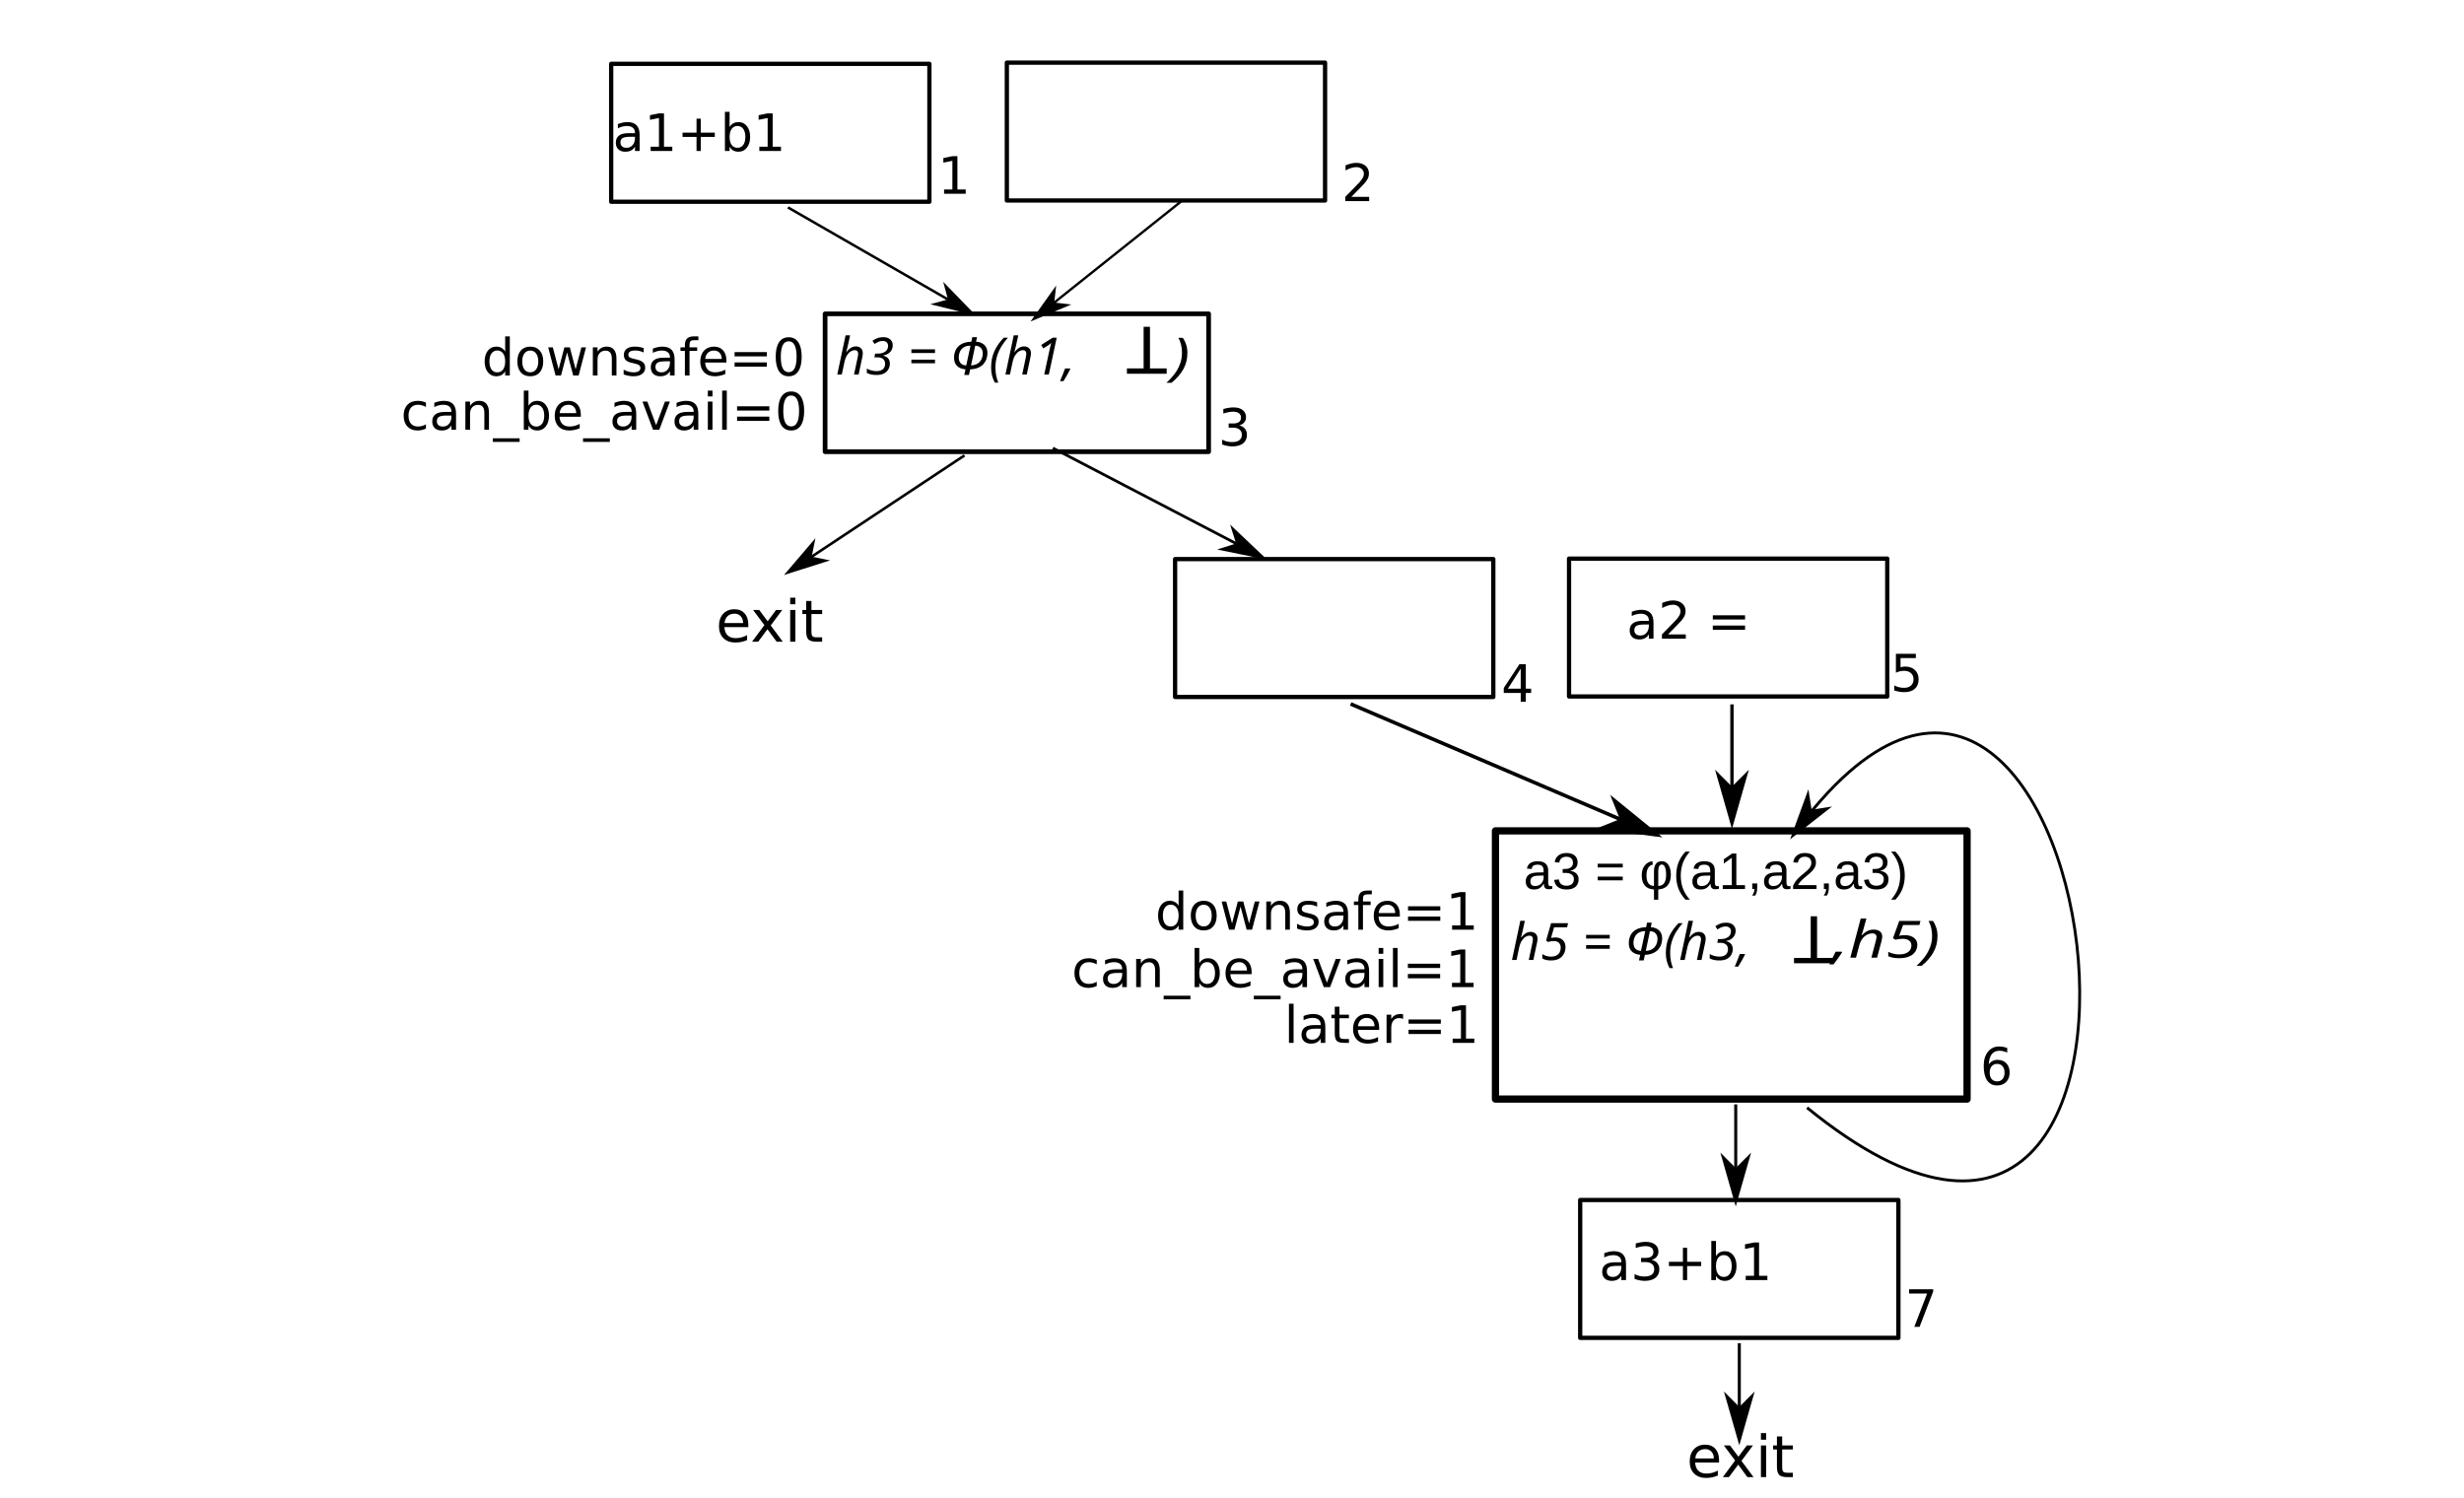
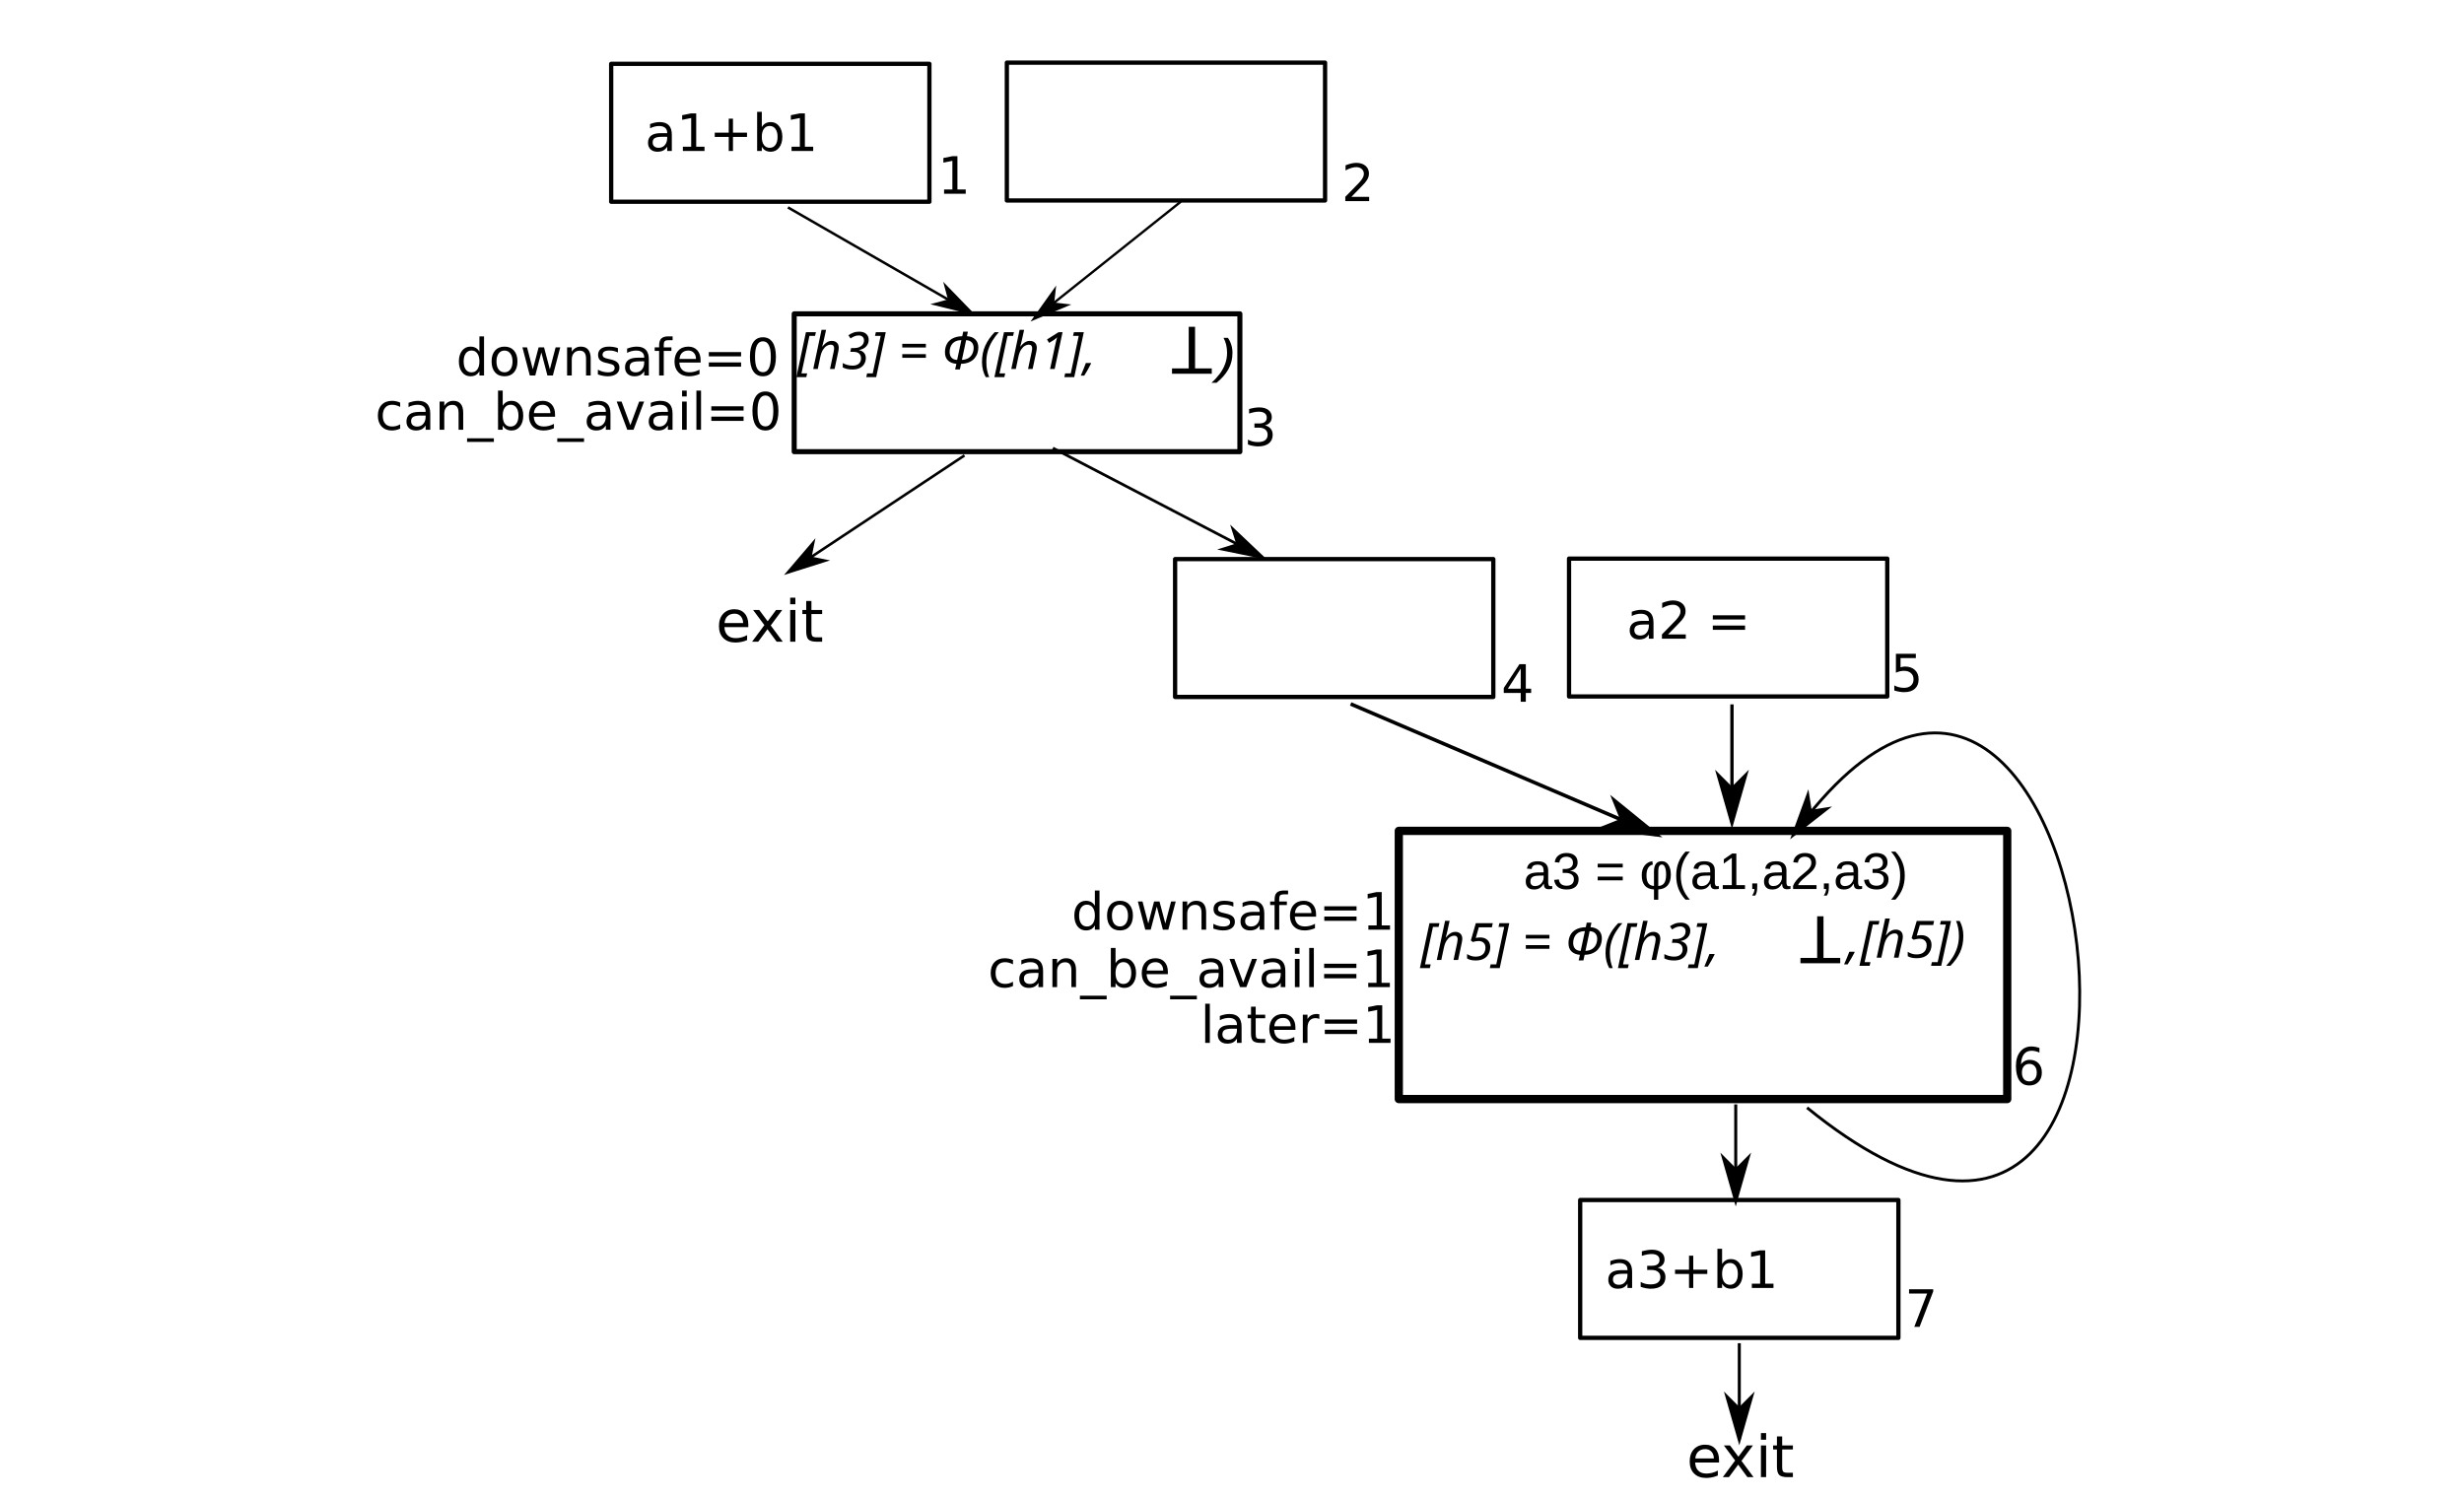
<svg xmlns="http://www.w3.org/2000/svg" width="765" height="465" id="svg2" version="1.1">
  <defs id="defs4">
    <marker orient="auto" refY="0" refX="0" id="Arrow1Lend" style="overflow:visible">
      <path id="path6478" d="M 0,0 5,-5 -12.5,0 5,5 0,0 z" style="fill-rule:evenodd;stroke:#000000;stroke-width:1pt;marker-start:none" transform="matrix(-0.8,0,0,-0.8,-10,0)" />
    </marker>
    <marker orient="auto" refY="0" refX="0" id="Arrow1Lend-6" style="overflow:visible">
      <path id="path6478-8" d="M 0,0 5,-5 -12.5,0 5,5 0,0 z" style="fill-rule:evenodd;stroke:#000000;stroke-width:1pt;marker-start:none" transform="matrix(-0.8,0,0,-0.8,-10,0)" />
    </marker>
    <marker orient="auto" refY="0" refX="0" id="marker7302" style="overflow:visible">
      <path id="path7304" d="M 0,0 5,-5 -12.5,0 5,5 0,0 z" style="fill-rule:evenodd;stroke:#000000;stroke-width:1pt;marker-start:none" transform="matrix(-0.8,0,0,-0.8,-10,0)" />
    </marker>
    <marker orient="auto" refY="0" refX="0" id="marker7306" style="overflow:visible">
      <path id="path7308" d="M 0,0 5,-5 -12.5,0 5,5 0,0 z" style="fill-rule:evenodd;stroke:#000000;stroke-width:1pt;marker-start:none" transform="matrix(-0.8,0,0,-0.8,-10,0)" />
    </marker>
    <marker orient="auto" refY="0" refX="0" id="Arrow1Lend-1" style="overflow:visible">
      <path id="path6478-2" d="M 0,0 5,-5 -12.5,0 5,5 0,0 z" style="fill-rule:evenodd;stroke:#000000;stroke-width:1pt;marker-start:none" transform="matrix(-0.8,0,0,-0.8,-10,0)" />
    </marker>
    <marker orient="auto" refY="0" refX="0" id="Arrow1Lend-61" style="overflow:visible">
      <path id="path6478-81" d="M 0,0 5,-5 -12.5,0 5,5 0,0 z" style="fill-rule:evenodd;stroke:#000000;stroke-width:1pt;marker-start:none" transform="matrix(-0.8,0,0,-0.8,-10,0)" />
    </marker>
    <marker orient="auto" refY="0" refX="0" id="Arrow1Lend-61-3" style="overflow:visible">
      <path id="path6478-81-2" d="M 0,0 5,-5 -12.5,0 5,5 0,0 z" style="fill-rule:evenodd;stroke:#000000;stroke-width:1pt;marker-start:none" transform="matrix(-0.8,0,0,-0.8,-10,0)" />
    </marker>
    <marker orient="auto" refY="0" refX="0" id="Arrow1Lend-3" style="overflow:visible">
      <path id="path6478-27" d="M 0,0 5,-5 -12.5,0 5,5 0,0 z" style="fill-rule:evenodd;stroke:#000000;stroke-width:1pt;marker-start:none" transform="matrix(-0.8,0,0,-0.8,-10,0)" />
    </marker>
    <marker orient="auto" refY="0" refX="0" id="marker8609" style="overflow:visible">
      <path id="path8611" d="M 0,0 5,-5 -12.5,0 5,5 0,0 z" style="fill-rule:evenodd;stroke:#000000;stroke-width:1pt;marker-start:none" transform="matrix(-0.8,0,0,-0.8,-10,0)" />
    </marker>
    <marker orient="auto" refY="0" refX="0" id="marker8609-9" style="overflow:visible">
      <path id="path8611-4" d="M 0,0 5,-5 -12.5,0 5,5 0,0 z" style="fill-rule:evenodd;stroke:#000000;stroke-width:1pt;marker-start:none" transform="matrix(-0.8,0,0,-0.8,-10,0)" />
    </marker>
    <marker orient="auto" refY="0" refX="0" id="Arrow1Lend-0" style="overflow:visible">
      <path id="path6478-4" d="M 0,0 5,-5 -12.5,0 5,5 0,0 z" style="fill-rule:evenodd;stroke:#000000;stroke-width:1pt;marker-start:none" transform="matrix(-0.8,0,0,-0.8,-10,0)" />
    </marker>
    <marker orient="auto" refY="0" refX="0" id="marker3155" style="overflow:visible">
      <path id="path3157" d="M 0,0 5,-5 -12.5,0 5,5 0,0 z" style="fill-rule:evenodd;stroke:#000000;stroke-width:1pt;marker-start:none" transform="matrix(-0.8,0,0,-0.8,-10,0)" />
    </marker>
    <marker orient="auto" refY="0" refX="0" id="marker3159" style="overflow:visible">
      <path id="path3161" d="M 0,0 5,-5 -12.5,0 5,5 0,0 z" style="fill-rule:evenodd;stroke:#000000;stroke-width:1pt;marker-start:none" transform="matrix(-0.8,0,0,-0.8,-10,0)" />
    </marker>
    <marker orient="auto" refY="0" refX="0" id="Arrow1Lend-2" style="overflow:visible">
      <path id="path6478-82" d="M 0,0 5,-5 -12.5,0 5,5 0,0 z" style="fill-rule:evenodd;stroke:#000000;stroke-width:1pt;marker-start:none" transform="matrix(-0.8,0,0,-0.8,-10,0)" />
    </marker>
    <marker orient="auto" refY="0" refX="0" id="Arrow1Lend-2-9" style="overflow:visible">
      <path id="path6478-82-6" d="M 0,0 5,-5 -12.5,0 5,5 0,0 z" style="fill-rule:evenodd;stroke:#000000;stroke-width:1pt;marker-start:none" transform="matrix(-0.8,0,0,-0.8,-10,0)" />
    </marker>
    <marker orient="auto" refY="0" refX="0" id="Arrow1Lend-2-4" style="overflow:visible">
      <path id="path6478-82-3" d="M 0,0 5,-5 -12.5,0 5,5 0,0 z" style="fill-rule:evenodd;stroke:#000000;stroke-width:1pt;marker-start:none" transform="matrix(-0.8,0,0,-0.8,-10,0)" />
    </marker>
    <marker orient="auto" refY="0" refX="0" id="Arrow1Lend-7" style="overflow:visible">
      <path id="path6478-9" d="M 0,0 5,-5 -12.5,0 5,5 0,0 z" style="fill-rule:evenodd;stroke:#000000;stroke-width:1pt;marker-start:none" transform="matrix(-0.8,0,0,-0.8,-10,0)" />
    </marker>
    <marker orient="auto" refY="0" refX="0" id="Arrow1Lend-11" style="overflow:visible">
      <path id="path6478-90" d="M 0,0 5,-5 -12.5,0 5,5 0,0 z" style="fill-rule:evenodd;stroke:#000000;stroke-width:1pt;marker-start:none" transform="matrix(-0.8,0,0,-0.8,-10,0)" />
    </marker>
    <marker orient="auto" refY="0" refX="0" id="Arrow1Lend-76" style="overflow:visible">
      <path id="path6478-91" d="M 0,0 5,-5 -12.5,0 5,5 0,0 z" style="fill-rule:evenodd;stroke:#000000;stroke-width:1pt;marker-start:none" transform="matrix(-0.8,0,0,-0.8,-10,0)" />
    </marker>
  </defs>
  <g id="layer1" transform="translate(0,-587.3621)">
    <text xml:space="preserve" style="font-size:16px;font-style:italic;font-variant:normal;font-weight:normal;font-stretch:normal;text-align:start;line-height:125%;writing-mode:lr-tb;text-anchor:start;fill:#000000;fill-opacity:1;stroke:none;font-family:LMMathItalic6;-inkscape-font-specification:LMMathItalic6 Italic" x="473.012" y="863.386" id="text6437-7-6-5-1">
      <tspan id="tspan3143" x="473.012" y="863.386" style="font-size:16px;font-style:normal;font-variant:normal;font-weight:normal;font-stretch:normal;text-align:start;line-height:125%;writing-mode:lr-tb;text-anchor:start;font-family:Arial;-inkscape-font-specification:Arial">a3 = φ(a1,a2,a3)</tspan>
    </text>
    <rect y="606.806" x="312.597" height="42.805" width="98.797" id="rect3616" style="color:#000000;fill:none;stroke:#000000;stroke-width:1.327;stroke-linecap:butt;stroke-linejoin:round;stroke-miterlimit:4;stroke-opacity:1;stroke-dasharray:none;stroke-dashoffset:0;marker:none;visibility:visible;display:inline;overflow:visible;enable-background:accumulate" />
    <path style="fill:none;stroke:#000000;stroke-width:0.79;stroke-linecap:butt;stroke-linejoin:miter;stroke-miterlimit:4;stroke-opacity:1;stroke-dasharray:none;marker-end:url(#Arrow1Lend)" d="m 244.631,651.762 57.046,32.815" id="path6468" />
    <path style="fill:none;stroke:#000000;stroke-width:0.813px;stroke-linecap:butt;stroke-linejoin:miter;stroke-opacity:1;marker-end:url(#Arrow1Lend)" d="m 299.434,728.774 -54.715,36.254" id="path6470" />
    <flowRoot xml:space="preserve" id="flowRoot7391" style="font-size:40px;font-style:normal;font-weight:normal;fill:#000000;fill-opacity:1;stroke:none;font-family:Bitstream Vera Sans" transform="translate(0,478)">
      <flowRegion id="flowRegion7393">
        <rect id="rect7395" width="134" height="51" x="275" y="257.362" />
      </flowRegion>
      <flowPara id="flowPara7397" />
    </flowRoot>
    <flowRoot xml:space="preserve" id="flowRoot7399" style="font-size:40px;font-style:normal;font-weight:normal;fill:#000000;fill-opacity:1;stroke:none;font-family:Bitstream Vera Sans" transform="translate(0,478)">
      <flowRegion id="flowRegion7401">
        <rect id="rect7403" width="104" height="70" x="282" y="237.362" />
      </flowRegion>
      <flowPara id="flowPara7405" />
    </flowRoot>
    <text xml:space="preserve" style="font-size:18px;font-style:normal;font-weight:normal;text-align:start;line-height:125%;writing-mode:lr-tb;text-anchor:start;fill:#000000;fill-opacity:1;stroke:none;font-family:Bitstream Vera Sans" x="523.607" y="1046.005" id="text7387-6">
      <tspan id="tspan7579" x="523.607" y="1046.005">exit</tspan>
    </text>
    <flowRoot xml:space="preserve" id="flowRoot3070" style="font-size:40px;font-style:normal;font-weight:normal;fill:#000000;fill-opacity:1;stroke:none;font-family:Bitstream Vera Sans">
      <flowRegion id="flowRegion3072">
        <rect id="rect3074" width="70" height="58" x="302" y="77" />
      </flowRegion>
      <flowPara id="flowPara3076" />
    </flowRoot>
    <flowRoot xml:space="preserve" id="flowRoot3078" style="font-size:40px;font-style:normal;font-weight:normal;fill:#000000;fill-opacity:1;stroke:none;font-family:Bitstream Vera Sans">
      <flowRegion id="flowRegion3080">
        <rect id="rect3082" width="104" height="60" x="289" y="78" />
      </flowRegion>
      <flowPara id="flowPara3084" />
    </flowRoot>
    <flowRoot xml:space="preserve" id="flowRoot3092" style="font-size:40px;font-style:normal;font-weight:normal;fill:#000000;fill-opacity:1;stroke:none;font-family:Bitstream Vera Sans" transform="translate(0,502.3621)">
      <flowRegion id="flowRegion3094">
        <rect id="rect3096" width="114" height="51" x="145" y="23" />
      </flowRegion>
      <flowPara id="flowPara3098" />
    </flowRoot>
-     <rect y="845.342" x="464.298" height="83.273" width="146.42" id="rect3616-4-8-0" style="color:#000000;fill:none;stroke:#000000;stroke-width:2.253;stroke-linecap:butt;stroke-linejoin:round;stroke-miterlimit:4;stroke-opacity:1;stroke-dasharray:none;stroke-dashoffset:0;marker:none;visibility:visible;display:inline;overflow:visible;enable-background:accumulate" />
+     <rect y="845.342" x="434.287" height="83.273" width="188.899" id="rect3616-4-8-0" style="color:#000000;fill:none;stroke:#000000;stroke-width:2.559;stroke-linecap:butt;stroke-linejoin:round;stroke-miterlimit:4;stroke-opacity:1;stroke-dasharray:none;stroke-dashoffset:0;marker:none;visibility:visible;display:inline;overflow:visible;enable-background:accumulate" />
    <flowRoot xml:space="preserve" id="flowRoot4336" style="font-size:40px;font-style:normal;font-weight:normal;fill:#000000;fill-opacity:1;stroke:none;font-family:Bitstream Vera Sans" transform="translate(0,502.3621)">
      <flowRegion id="flowRegion4338">
        <rect id="rect4340" width="173" height="120" x="473" y="261" />
      </flowRegion>
      <flowPara id="flowPara4342" />
    </flowRoot>
    <rect y="607.19" x="189.755" height="42.805" width="98.797" id="rect3616-6" style="color:#000000;fill:none;stroke:#000000;stroke-width:1.327;stroke-linecap:butt;stroke-linejoin:round;stroke-miterlimit:4;stroke-opacity:1;stroke-dasharray:none;stroke-dashoffset:0;marker:none;visibility:visible;display:inline;overflow:visible;enable-background:accumulate" />
    <flowRoot xml:space="preserve" id="flowRoot3150" style="font-size:40px;font-style:normal;font-weight:normal;fill:#000000;fill-opacity:1;stroke:none;font-family:Bitstream Vera Sans">
      <flowRegion id="flowRegion3152">
        <rect id="rect3154" width="242" height="135" x="432" y="12" />
      </flowRegion>
      <flowPara id="flowPara3156" />
    </flowRoot>
    <flowRoot xml:space="preserve" id="flowRoot3162" style="font-size:40px;font-style:normal;font-weight:normal;fill:#000000;fill-opacity:1;stroke:none;font-family:Bitstream Vera Sans">
      <flowRegion id="flowRegion3164">
        <rect id="rect3166" width="45.255" height="52.326" x="339.411" y="25.442" />
      </flowRegion>
      <flowPara id="flowPara3168" />
    </flowRoot>
-     <text xml:space="preserve" style="font-size:16px;font-style:normal;font-weight:normal;fill:#000000;fill-opacity:1;stroke:none;font-family:Bitstream Vera Sans" x="190.223" y="634.237" id="text6437-7-2-5">
-       <tspan id="tspan6439-4-4-0" x="190.223" y="634.237">a1+b1<tspan style="font-weight:bold" id="tspan3102" />
+     <text xml:space="preserve" style="font-size:16px;font-style:normal;font-weight:normal;fill:#000000;fill-opacity:1;stroke:none;font-family:Bitstream Vera Sans" x="200.223" y="634.237" id="text6437-7-2-5">
+       <tspan id="tspan6439-4-4-0" x="200.223" y="634.237">a1+b1<tspan style="font-weight:bold" id="tspan3102" />
      </tspan>
    </text>
    <path style="fill:none;stroke:#000000;stroke-width:0.94px;stroke-linecap:butt;stroke-linejoin:miter;stroke-opacity:1;marker-end:url(#Arrow1Lend-2)" d="m 538.895,930.264 c 0,29.866 0,29.866 0,29.866" id="path3195" />
    <path style="fill:none;stroke:#000000;stroke-width:1.034px;stroke-linecap:butt;stroke-linejoin:miter;stroke-opacity:1;marker-end:url(#Arrow1Lend-2)" d="m 537.723,806.066 c 0,36.656 0,36.656 0,36.656" id="path3195-0" />
    <path style="fill:none;stroke:#000000;stroke-width:0.894px;stroke-linecap:butt;stroke-linejoin:miter;stroke-opacity:1;marker-end:url(#Arrow1Lend-2-9)" d="m 561.044,931.298 c 133.85,108.85 90.905,-215.584 -4.245,-84.737" id="path4291" />
-     <flowRoot transform="translate(-36.50796,579.4136)" xml:space="preserve" id="flowRoot3104-38" style="font-size:40px;font-style:normal;font-weight:normal;line-height:125%;letter-spacing:0px;word-spacing:0px;fill:#000000;fill-opacity:1;stroke:none;font-family:Sans">
+     <flowRoot transform="translate(-33.33168,579.3342)" xml:space="preserve" id="flowRoot3104-38" style="font-size:40px;font-style:normal;font-weight:normal;line-height:125%;letter-spacing:0px;word-spacing:0px;fill:#000000;fill-opacity:1;stroke:none;font-family:Sans">
      <flowRegion id="flowRegion3106-5">
        <rect id="rect3108-5" width="35.355" height="24.749" x="286.378" y="38.877" />
      </flowRegion>
      <flowPara id="flowPara3110-2" style="font-size:16px;font-style:italic;font-variant:normal;font-weight:normal;font-stretch:normal;text-align:start;line-height:125%;writing-mode:lr-tb;text-anchor:start;font-family:LMMathItalic6;-inkscape-font-specification:LMMathItalic6 Italic">[h1]</flowPara>
    </flowRoot>
-     <text xml:space="preserve" style="font-size:16px;font-style:italic;font-variant:normal;font-weight:normal;font-stretch:normal;text-align:start;line-height:125%;writing-mode:lr-tb;text-anchor:start;fill:#000000;fill-opacity:1;stroke:none;font-family:LMMathItalic6;-inkscape-font-specification:LMMathItalic6 Italic" x="468.984" y="885.418" id="text6437-7-6-5-1-0">
-       <tspan y="885.418" x="468.984" id="tspan3143-8">h5 = Φ(h3,</tspan>
-     </text>
-     <text xml:space="preserve" style="font-size:20px;font-style:normal;font-weight:normal;fill:#000000;fill-opacity:1;stroke:none;font-family:Bitstream Vera Sans" x="557.051" y="-871.866" id="text3158-9" transform="scale(1,-1)">
-       <tspan id="tspan3160-8" x="557.051" y="-871.866">T</tspan>
-     </text>
-     <text xml:space="preserve" style="font-size:17.906px;font-style:italic;font-variant:normal;font-weight:normal;font-stretch:normal;text-align:start;line-height:125%;writing-mode:lr-tb;text-anchor:start;fill:#000000;fill-opacity:1;stroke:none;font-family:LMMathItalic6;-inkscape-font-specification:LMMathItalic6 Italic" x="508.23" y="990.125" id="text6437-7-6-5-1-7-8" transform="scale(1.119137,0.8935456)">
-       <tspan y="990.125" x="508.23" id="tspan3141-0">,h5)</tspan>
+     <text xml:space="preserve" style="font-size:16px;font-style:italic;font-variant:normal;font-weight:normal;font-stretch:normal;text-align:start;line-height:125%;writing-mode:lr-tb;text-anchor:start;fill:#000000;fill-opacity:1;stroke:none;font-family:LMMathItalic6;-inkscape-font-specification:LMMathItalic6 Italic" x="440.984" y="885.418" id="text6437-7-6-5-1-0">
+       <tspan y="885.418" x="440.984" id="tspan3143-8">[h5] = Φ([h3],</tspan>
+     </text>
+     <text xml:space="preserve" style="font-size:20px;font-style:normal;font-weight:normal;fill:#000000;fill-opacity:1;stroke:none;font-family:Bitstream Vera Sans" x="559.051" y="-871.866" id="text3158-9" transform="scale(1,-1)">
+       <tspan id="tspan3160-8" x="559.051" y="-871.866">T</tspan>
+     </text>
+     <text xml:space="preserve" style="font-size:16.196px;font-style:italic;font-variant:normal;font-weight:normal;font-stretch:normal;text-align:start;line-height:125%;writing-mode:lr-tb;text-anchor:start;fill:#000000;fill-opacity:1;stroke:none;font-family:LMMathItalic6;-inkscape-font-specification:LMMathItalic6 Italic" x="566.302" y="895.576" id="text6437-7-6-5-1-7-8" transform="scale(1.012268,0.9878809)">
+       <tspan y="895.576" x="566.302" id="tspan3141-0">,[h5])</tspan>
    </text>
    <rect y="959.96" x="490.601" height="42.805" width="98.797" id="rect3616-5" style="color:#000000;fill:none;stroke:#000000;stroke-width:1.327;stroke-linecap:butt;stroke-linejoin:round;stroke-miterlimit:4;stroke-opacity:1;stroke-dasharray:none;stroke-dashoffset:0;marker:none;visibility:visible;display:inline;overflow:visible;enable-background:accumulate" />
-     <text xml:space="preserve" style="font-size:16px;font-style:normal;font-weight:normal;fill:#000000;fill-opacity:1;stroke:none;font-family:Bitstream Vera Sans" x="496.466" y="984.824" id="text6437-7-2">
-       <tspan id="tspan6439-4-79" x="496.466" y="984.824">a3+b1</tspan>
-     </text>
-     <flowRoot transform="translate(268.2717,930.9423)" xml:space="preserve" id="flowRoot3104-3-9" style="font-size:40px;font-style:normal;font-weight:normal;line-height:125%;letter-spacing:0px;word-spacing:0px;fill:#000000;fill-opacity:1;stroke:none;font-family:Sans">
+     <text xml:space="preserve" style="font-size:16px;font-style:normal;font-weight:normal;fill:#000000;fill-opacity:1;stroke:none;font-family:Bitstream Vera Sans" x="498.365" y="987.271" id="text6437-7-2">
+       <tspan id="tspan6439-4-79" x="498.365" y="987.271">a3+b1</tspan>
+     </text>
+     <flowRoot transform="translate(267.016,931.7582)" xml:space="preserve" id="flowRoot3104-3-9" style="font-size:40px;font-style:normal;font-weight:normal;line-height:125%;letter-spacing:0px;word-spacing:0px;fill:#000000;fill-opacity:1;stroke:none;font-family:Sans">
      <flowRegion id="flowRegion3106-1-6">
        <rect id="rect3108-0-3" width="35.355" height="24.749" x="286.378" y="38.877" />
      </flowRegion>
      <flowPara id="flowPara3110-7-6" style="font-size:16px;font-style:italic;font-variant:normal;font-weight:normal;font-stretch:normal;text-align:start;line-height:125%;writing-mode:lr-tb;text-anchor:start;font-family:LMMathItalic6;-inkscape-font-specification:LMMathItalic6 Italic">[h5]</flowPara>
    </flowRoot>
    <path style="fill:none;stroke:#000000;stroke-width:0.94px;stroke-linecap:butt;stroke-linejoin:miter;stroke-opacity:1;marker-end:url(#Arrow1Lend-2)" d="m 540,1004.429 c 0,29.866 0,29.866 0,29.866" id="path3195-7" />
    <rect y="760.806" x="487.14" height="42.805" width="98.797" id="rect3616-44" style="color:#000000;fill:none;stroke:#000000;stroke-width:1.327;stroke-linecap:butt;stroke-linejoin:round;stroke-miterlimit:4;stroke-opacity:1;stroke-dasharray:none;stroke-dashoffset:0;marker:none;visibility:visible;display:inline;overflow:visible;enable-background:accumulate" />
    <text xml:space="preserve" style="font-size:16px;font-style:normal;font-weight:normal;fill:#000000;fill-opacity:1;stroke:none;font-family:Bitstream Vera Sans" x="505.004" y="785.67" id="text6437-7-9">
      <tspan id="tspan6439-4-67" x="505.004" y="785.67">a2 =</tspan>
    </text>
    <rect y="760.96" x="364.832" height="42.805" width="98.797" id="rect3616-44-1" style="color:#000000;fill:none;stroke:#000000;stroke-width:1.327;stroke-linecap:butt;stroke-linejoin:round;stroke-miterlimit:4;stroke-opacity:1;stroke-dasharray:none;stroke-dashoffset:0;marker:none;visibility:visible;display:inline;overflow:visible;enable-background:accumulate" />
    <path style="fill:none;stroke:#000000;stroke-width:1.132;stroke-linecap:butt;stroke-linejoin:miter;stroke-miterlimit:4;stroke-opacity:1;stroke-dasharray:none;marker-end:url(#Arrow1Lend)" d="m 419.34,805.933 94.781,40.55" id="path6468-8" />
-     <rect y="684.806" x="256.169" height="42.805" width="119.076" id="rect3616-50" style="color:#000000;fill:none;stroke:#000000;stroke-width:1.457;stroke-linecap:butt;stroke-linejoin:round;stroke-miterlimit:4;stroke-opacity:1;stroke-dasharray:none;stroke-dashoffset:0;marker:none;visibility:visible;display:inline;overflow:visible;enable-background:accumulate" />
+     <rect y="684.806" x="246.576" height="42.805" width="138.371" id="rect3616-50" style="color:#000000;fill:none;stroke:#000000;stroke-width:1.57;stroke-linecap:butt;stroke-linejoin:round;stroke-miterlimit:4;stroke-opacity:1;stroke-dasharray:none;stroke-dashoffset:0;marker:none;visibility:visible;display:inline;overflow:visible;enable-background:accumulate" />
    <text xml:space="preserve" style="font-size:18px;font-style:normal;font-weight:normal;text-align:start;line-height:125%;writing-mode:lr-tb;text-anchor:start;fill:#000000;fill-opacity:1;stroke:none;font-family:Bitstream Vera Sans" x="222.22" y="786.611" id="text7387-6-9">
      <tspan id="tspan7579-6" x="222.22" y="786.611">exit</tspan>
    </text>
    <path style="fill:none;stroke:#000000;stroke-width:0.858;stroke-linecap:butt;stroke-linejoin:miter;stroke-miterlimit:4;stroke-opacity:1;stroke-dasharray:none;marker-end:url(#Arrow1Lend)" d="m 326.895,726.488 65.055,33.902" id="path6468-0" />
    <path style="fill:none;stroke:#000000;stroke-width:0.743px;stroke-linecap:butt;stroke-linejoin:miter;stroke-opacity:1;marker-end:url(#Arrow1Lend)" d="m 366.624,649.969 -45.555,36.324" id="path6470-9" />
-     <text xml:space="preserve" style="font-size:16px;font-style:italic;font-variant:normal;font-weight:normal;font-stretch:normal;text-align:start;line-height:125%;writing-mode:lr-tb;text-anchor:start;fill:#000000;fill-opacity:1;stroke:none;font-family:LMMathItalic6;-inkscape-font-specification:LMMathItalic6 Italic" x="259.5" y="703.635" id="text6437-7-6-5-1-0-9">
-       <tspan y="703.635" x="259.5" id="tspan3143-8-9">h3 = Φ(h1,</tspan>
+     <text xml:space="preserve" style="font-size:16px;font-style:italic;font-variant:normal;font-weight:normal;font-stretch:normal;text-align:start;line-height:125%;writing-mode:lr-tb;text-anchor:start;fill:#000000;fill-opacity:1;stroke:none;font-family:LMMathItalic6;-inkscape-font-specification:LMMathItalic6 Italic" x="247.394" y="701.924" id="text6437-7-6-5-1-0-9">
+       <tspan y="701.924" x="247.394" id="tspan3143-8-9">[h3] = Φ([h1],</tspan>
    </text>
    <flowRoot xml:space="preserve" id="flowRoot3460" style="font-size:40px;font-style:normal;font-weight:normal;line-height:125%;letter-spacing:0px;word-spacing:0px;fill:#000000;fill-opacity:1;stroke:none;font-family:Sans" transform="translate(0,572.3621)">
      <flowRegion id="flowRegion3462">
        <rect id="rect3464" width="225" height="93.462" x="55.385" y="227.308" />
      </flowRegion>
      <flowPara id="flowPara3466" />
    </flowRoot>
-     <text xml:space="preserve" style="font-size:20px;font-style:normal;font-weight:normal;fill:#000000;fill-opacity:1;stroke:none;font-family:Bitstream Vera Sans" x="349.937" y="-688.83" id="text3158-9-4" transform="scale(1,-1)">
-       <tspan id="tspan3160-8-6" x="349.937" y="-688.83">T</tspan>
-     </text>
-     <text xml:space="preserve" style="font-size:17.906px;font-style:italic;font-variant:normal;font-weight:normal;font-stretch:normal;text-align:start;line-height:125%;writing-mode:lr-tb;text-anchor:start;fill:#000000;fill-opacity:1;stroke:none;font-family:LMMathItalic6;-inkscape-font-specification:LMMathItalic6 Italic" x="324.952" y="787.521" id="text6437-7-6-5-1-7-8-5" transform="scale(1.119137,0.8935456)">
-       <tspan id="tspan3495" x="324.952" y="787.521">)</tspan>
+     <text xml:space="preserve" style="font-size:20px;font-style:normal;font-weight:normal;fill:#000000;fill-opacity:1;stroke:none;font-family:Bitstream Vera Sans" x="363.937" y="-688.83" id="text3158-9-4" transform="scale(1,-1)">
+       <tspan id="tspan3160-8-6" x="363.937" y="-688.83">T</tspan>
+     </text>
+     <text xml:space="preserve" style="font-size:17.906px;font-style:italic;font-variant:normal;font-weight:normal;font-stretch:normal;text-align:start;line-height:125%;writing-mode:lr-tb;text-anchor:start;fill:#000000;fill-opacity:1;stroke:none;font-family:LMMathItalic6;-inkscape-font-specification:LMMathItalic6 Italic" x="337.461" y="787.521" id="text6437-7-6-5-1-7-8-5" transform="scale(1.119137,0.8935456)">
+       <tspan id="tspan3495" x="337.461" y="787.521">)</tspan>
    </text>
    <text xml:space="preserve" style="font-size:16px;font-style:normal;font-weight:normal;text-align:start;line-height:125%;writing-mode:lr-tb;text-anchor:start;fill:#000000;fill-opacity:1;stroke:none;font-family:Bitstream Vera Sans" x="416.502" y="649.802" id="text6437-7-9-6">
      <tspan id="tspan3518" x="416.502" y="649.802">2</tspan>
    </text>
    <text xml:space="preserve" style="font-size:16px;font-style:normal;font-weight:normal;text-align:start;line-height:125%;writing-mode:lr-tb;text-anchor:start;fill:#000000;fill-opacity:1;stroke:none;font-family:Bitstream Vera Sans" x="291.125" y="647.53" id="text6437-7-9-6-1">
      <tspan id="tspan3541" x="291.125" y="647.53">1</tspan>
    </text>
-     <text xml:space="preserve" style="font-size:16px;font-style:normal;font-weight:normal;text-align:start;line-height:125%;writing-mode:lr-tb;text-anchor:start;fill:#000000;fill-opacity:1;stroke:none;font-family:Bitstream Vera Sans" x="378.231" y="725.733" id="text6437-7-9-6-1-6">
-       <tspan id="tspan3564" x="378.231" y="725.733">3</tspan>
+     <text xml:space="preserve" style="font-size:16px;font-style:normal;font-weight:normal;text-align:start;line-height:125%;writing-mode:lr-tb;text-anchor:start;fill:#000000;fill-opacity:1;stroke:none;font-family:Bitstream Vera Sans" x="386.231" y="725.733" id="text6437-7-9-6-1-6">
+       <tspan id="tspan3564" x="386.231" y="725.733">3</tspan>
    </text>
    <text xml:space="preserve" style="font-size:16px;font-style:normal;font-weight:normal;text-align:start;line-height:125%;writing-mode:lr-tb;text-anchor:start;fill:#000000;fill-opacity:1;stroke:none;font-family:Bitstream Vera Sans" x="466.095" y="805.263" id="text6437-7-9-6-1-6-8">
      <tspan id="tspan3587" x="466.095" y="805.263">4</tspan>
    </text>
    <text xml:space="preserve" style="font-size:16px;font-style:normal;font-weight:normal;text-align:start;line-height:125%;writing-mode:lr-tb;text-anchor:start;fill:#000000;fill-opacity:1;stroke:none;font-family:Bitstream Vera Sans" x="586.892" y="802.04" id="text6437-7-9-6-1-6-8-4">
      <tspan id="tspan3610" x="586.892" y="802.04">5</tspan>
    </text>
-     <text xml:space="preserve" style="font-size:16px;font-style:normal;font-weight:normal;text-align:start;line-height:125%;writing-mode:lr-tb;text-anchor:start;fill:#000000;fill-opacity:1;stroke:none;font-family:Bitstream Vera Sans" x="614.761" y="924.158" id="text6437-7-9-6-1-6-8-4-3">
-       <tspan id="tspan3633" x="614.761" y="924.158">6</tspan>
+     <text xml:space="preserve" style="font-size:16px;font-style:normal;font-weight:normal;text-align:start;line-height:125%;writing-mode:lr-tb;text-anchor:start;fill:#000000;fill-opacity:1;stroke:none;font-family:Bitstream Vera Sans" x="624.761" y="924.158" id="text6437-7-9-6-1-6-8-4-3">
+       <tspan id="tspan3633" x="624.761" y="924.158">6</tspan>
    </text>
    <text xml:space="preserve" style="font-size:16px;font-style:normal;font-weight:normal;text-align:start;line-height:125%;writing-mode:lr-tb;text-anchor:start;fill:#000000;fill-opacity:1;stroke:none;font-family:Bitstream Vera Sans" x="591.394" y="999.34" id="text6437-7-9-6-1-6-8-4-3-5">
      <tspan id="tspan3656" x="591.394" y="999.34">7</tspan>
    </text>
-     <text xml:space="preserve" style="font-size:16px;font-style:normal;font-weight:normal;text-align:start;line-height:125%;writing-mode:lr-tb;text-anchor:start;fill:#000000;fill-opacity:1;stroke:none;font-family:Bitstream Vera Sans" x="149.579" y="703.956" id="text6437-7-9-2">
-       <tspan id="tspan3681" x="149.579" y="703.956">downsafe=0</tspan>
-     </text>
-     <text xml:space="preserve" style="font-size:16px;font-style:normal;font-weight:normal;text-align:start;line-height:125%;writing-mode:lr-tb;text-anchor:start;fill:#000000;fill-opacity:1;stroke:none;font-family:Bitstream Vera Sans" x="124.429" y="720.789" id="text6437-7-9-2-1">
-       <tspan id="tspan3704" x="124.429" y="720.789">can_be_avail=0</tspan>
-     </text>
-     <text xml:space="preserve" style="font-size:16px;font-style:normal;font-weight:normal;text-align:start;line-height:125%;writing-mode:lr-tb;text-anchor:start;fill:#000000;fill-opacity:1;stroke:none;font-family:Bitstream Vera Sans" x="358.66" y="876.019" id="text6437-7-9-2-8">
-       <tspan id="tspan3727" x="358.66" y="876.019">downsafe=1</tspan>
-     </text>
-     <text xml:space="preserve" style="font-size:16px;font-style:normal;font-weight:normal;text-align:start;line-height:125%;writing-mode:lr-tb;text-anchor:start;fill:#000000;fill-opacity:1;stroke:none;font-family:Bitstream Vera Sans" x="332.691" y="893.861" id="text6437-7-9-2-1-0">
-       <tspan id="tspan3750" x="332.691" y="893.861">can_be_avail=1</tspan>
-     </text>
-     <text xml:space="preserve" style="font-size:16px;font-style:normal;font-weight:normal;text-align:start;line-height:125%;writing-mode:lr-tb;text-anchor:start;fill:#000000;fill-opacity:1;stroke:none;font-family:Bitstream Vera Sans" x="398.667" y="911.169" id="text6437-7-9-2-1-0-7">
-       <tspan id="tspan3773" x="398.667" y="911.169">later=1</tspan>
-     </text>
+     <text xml:space="preserve" style="font-size:16px;font-style:normal;font-weight:normal;text-align:start;line-height:125%;writing-mode:lr-tb;text-anchor:start;fill:#000000;fill-opacity:1;stroke:none;font-family:Bitstream Vera Sans" x="141.579" y="703.956" id="text6437-7-9-2">
+       <tspan id="tspan3681" x="141.579" y="703.956">downsafe=0</tspan>
+     </text>
+     <text xml:space="preserve" style="font-size:16px;font-style:normal;font-weight:normal;text-align:start;line-height:125%;writing-mode:lr-tb;text-anchor:start;fill:#000000;fill-opacity:1;stroke:none;font-family:Bitstream Vera Sans" x="116.429" y="720.789" id="text6437-7-9-2-1">
+       <tspan id="tspan3704" x="116.429" y="720.789">can_be_avail=0</tspan>
+     </text>
+     <text xml:space="preserve" style="font-size:16px;font-style:normal;font-weight:normal;text-align:start;line-height:125%;writing-mode:lr-tb;text-anchor:start;fill:#000000;fill-opacity:1;stroke:none;font-family:Bitstream Vera Sans" x="332.66" y="876.019" id="text6437-7-9-2-8">
+       <tspan id="tspan3727" x="332.66" y="876.019">downsafe=1</tspan>
+     </text>
+     <text xml:space="preserve" style="font-size:16px;font-style:normal;font-weight:normal;text-align:start;line-height:125%;writing-mode:lr-tb;text-anchor:start;fill:#000000;fill-opacity:1;stroke:none;font-family:Bitstream Vera Sans" x="306.691" y="893.861" id="text6437-7-9-2-1-0">
+       <tspan id="tspan3750" x="306.691" y="893.861">can_be_avail=1</tspan>
+     </text>
+     <text xml:space="preserve" style="font-size:16px;font-style:normal;font-weight:normal;text-align:start;line-height:125%;writing-mode:lr-tb;text-anchor:start;fill:#000000;fill-opacity:1;stroke:none;font-family:Bitstream Vera Sans" x="372.667" y="911.169" id="text6437-7-9-2-1-0-7">
+       <tspan id="tspan3773" x="372.667" y="911.169">later=1</tspan>
+     </text>
+     <flowRoot xml:space="preserve" id="flowRoot3158" style="fill:black;stroke:none;stroke-opacity:1;stroke-width:1px;stroke-linejoin:miter;stroke-linecap:butt;fill-opacity:1;font-family:Arial;font-style:normal;font-weight:normal;font-size:4px;line-height:125%;letter-spacing:0px;word-spacing:0px;-inkscape-font-specification:Arial;font-stretch:normal;font-variant:normal">
+       <flowRegion id="flowRegion3160">
+         <rect id="rect3162" width="151.756" height="75.062" x="298.617" y="268.37" />
+       </flowRegion>
+       <flowPara id="flowPara3164" />
+     </flowRoot>
  </g>
</svg>
